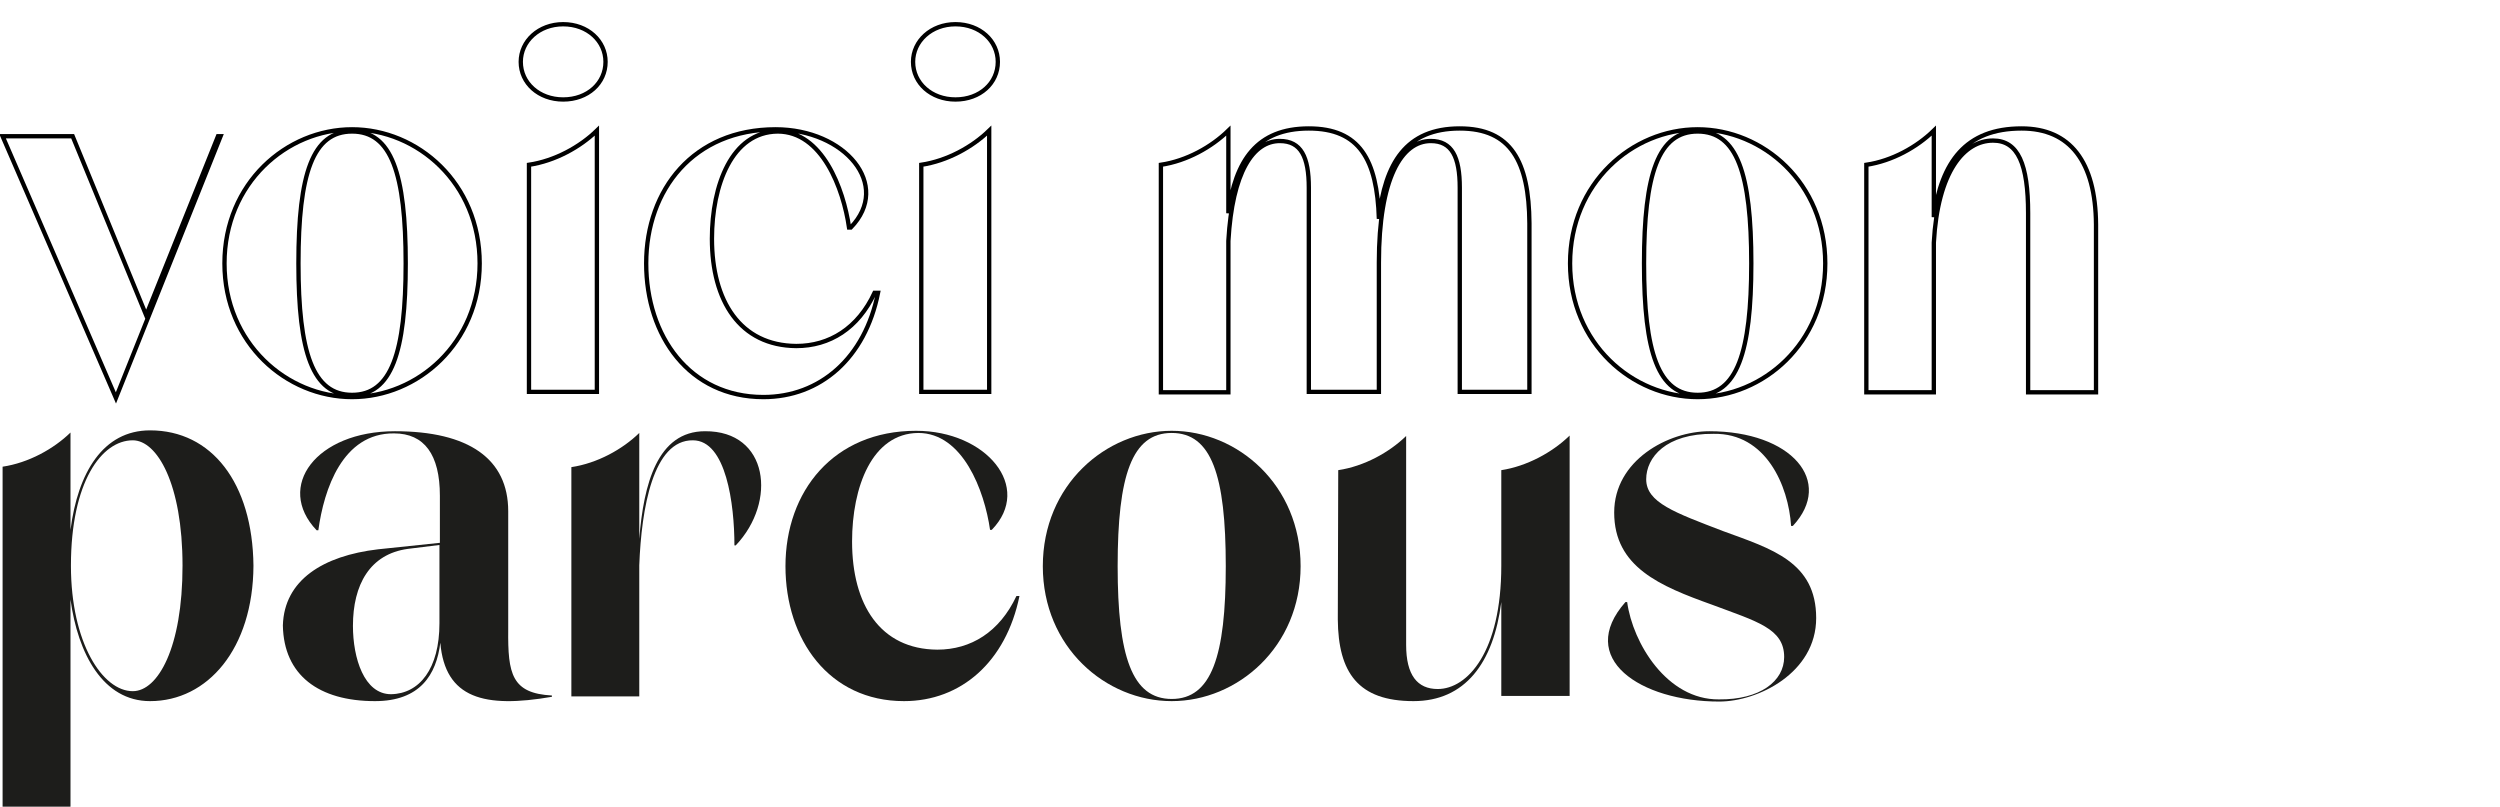
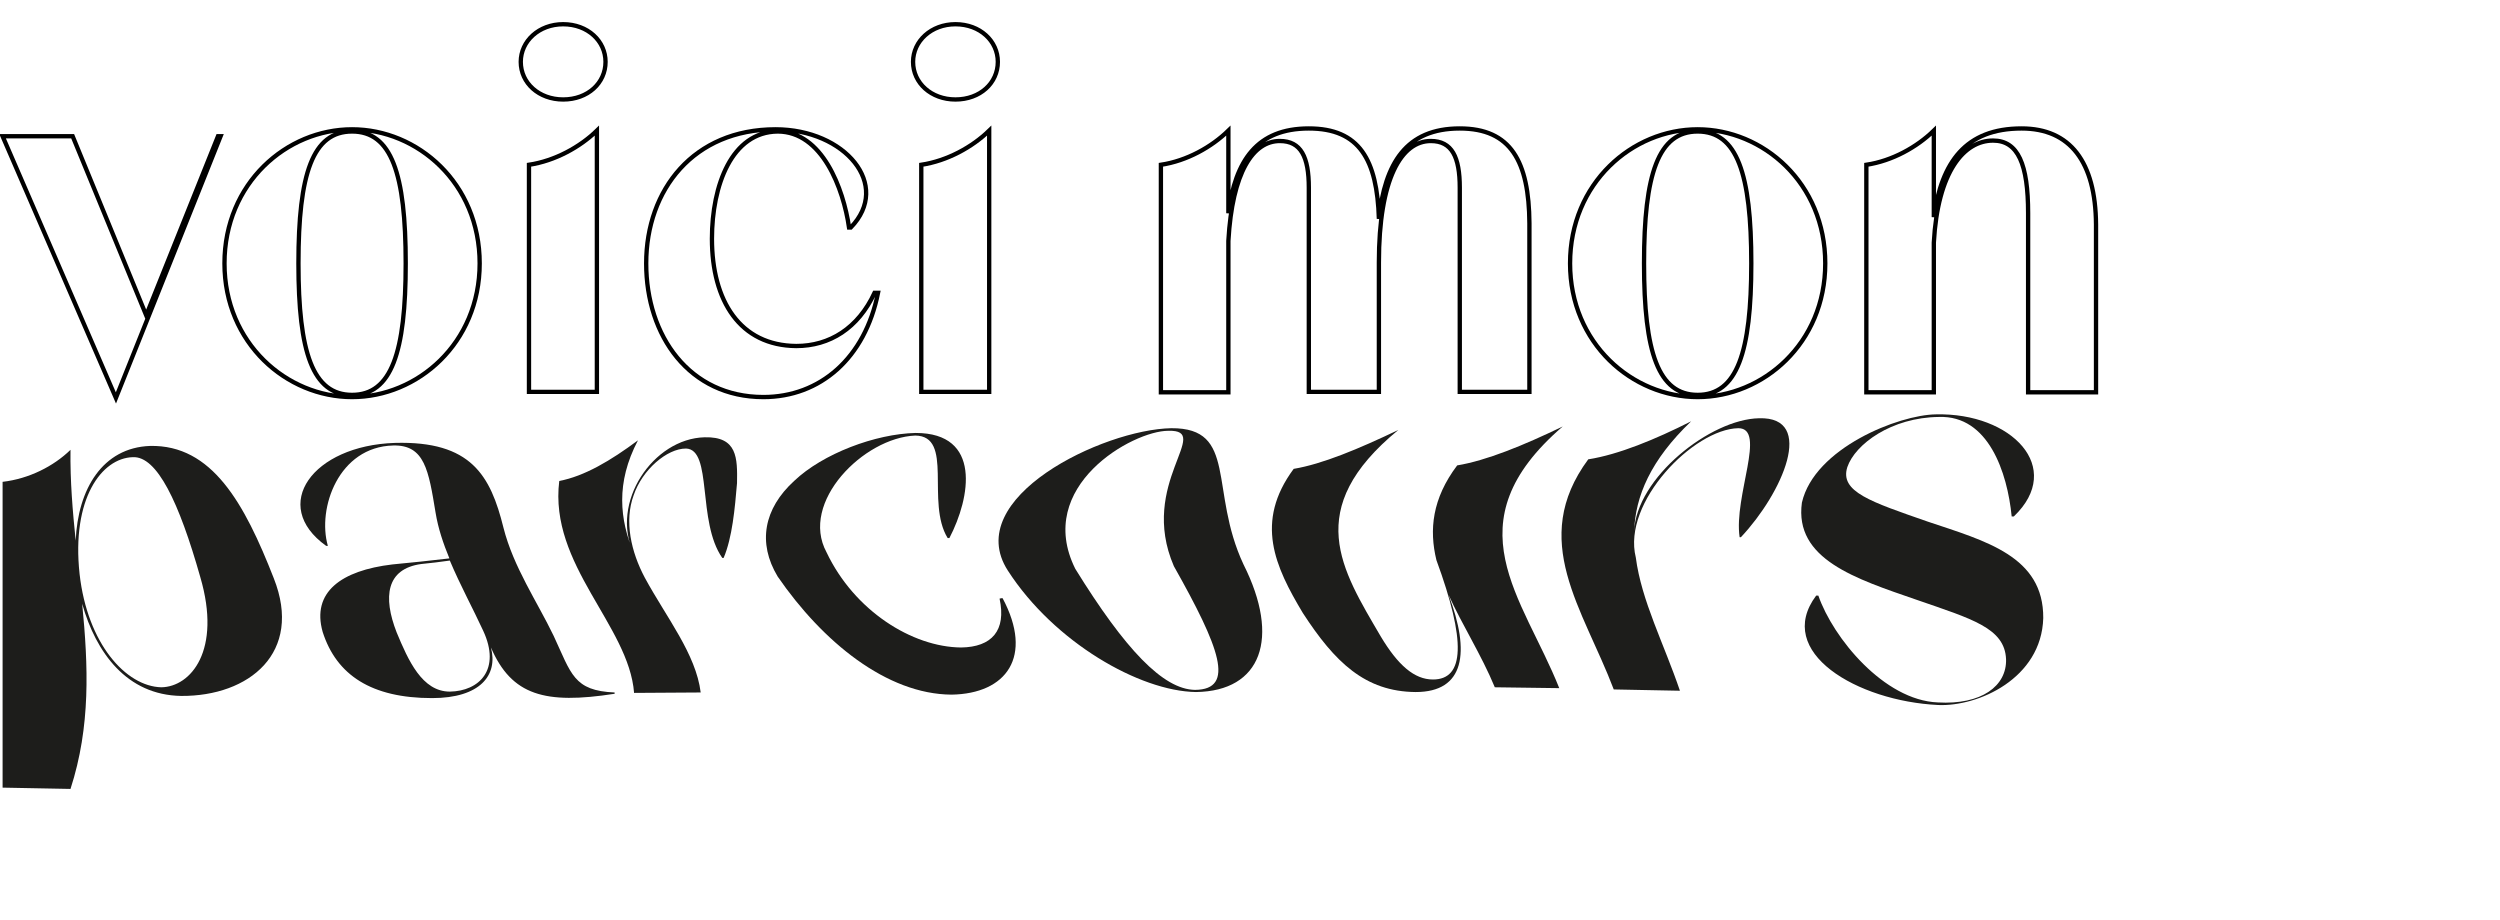
- <svg xmlns="http://www.w3.org/2000/svg" version="1.1" id="Calque_1" x="0px" y="0px" viewBox="0 0 578 186.5" style="enable-background:new 0 0 578 186.5;" xml:space="preserve">
+ <svg xmlns="http://www.w3.org/2000/svg" version="1.1" id="Calque_1" x="0px" y="0px" viewBox="0 0 578 212.6" style="enable-background:new 0 0 578 212.6;" xml:space="preserve">
  <style type="text/css">
	.st0{fill:none;stroke:#000000;}
	.st1{fill:#1D1D1B;}
</style>
  <g>
    <g>
      <path d="M728.3,32.9v39.7h-16.1V30.4c0-11.5-2.3-17.3-8.3-17.3c-6.9,0-13.1,7.3-14,24.2v35.5h-16V-13c6.1-1,11.9-4.3,16-8.2v52.4    c1.8-13,7.5-21.1,20.8-21.1C722.3,10.2,728.2,18.1,728.3,32.9z" />
      <path d="M791.8,49.2c-2.6,12.9-12.2,24.6-26.6,24.6c-17.1,0-27.3-14.6-27.3-31.7s11.2-31.8,28.7-31.8c16.5,0,23.8,13.6,23.9,26.7    h-0.2l0.2,0.2h-37c0.2,14.6,7.3,24.4,20,24.6c7.8,0,15.2-5,17.5-12.6L791.8,49.2L791.8,49.2z M753.5,36.3v0.4H777    c-0.2-13.5-2.7-25.9-10.8-25.9C757.4,11,753.5,23.1,753.5,36.3z" />
      <path d="M800.1-13c6.1-1,11.9-4.3,16-8.2v93.9h-16V-13z" />
      <path d="M827.8-13c6.1-1,11.9-4.3,16-8.2v93.9h-16V-13z" />
      <path d="M853.5,42.2c0-19.1,14.8-31.8,30.3-31.8c15.4,0,30.3,12.7,30.3,31.8c0,19-14.8,31.7-30.3,31.7    C868.4,73.8,853.5,61.1,853.5,42.2z M896.5,42.2c0-21.3-3.4-31.3-12.7-31.3c-9.4,0-12.7,10-12.7,31.3c0,21.1,3.4,31.1,12.7,31.1    C893.1,73.4,896.5,63.4,896.5,42.2z" />
    </g>
    <path class="st0" d="M691.2,143.8H691c-10.8,0-16.9-5-16.9-17.8V85.3L664,87.2v-0.4c10.8-2.3,18.2-17.5,18.7-27.8h0.4   c4.4,3.5,6.9,8.3,5.8,12.9c-1,5-6.9,9.8-19.6,13.8l4.8-0.9l7.4-1.3l8.2-1.5l18.6-4.8v10l-18.4-4.8v41.2c0,7,3.1,10,8.1,10   c5.7,0,9.6-5,11.9-12.6h0.6C708.1,132.6,704,143.6,691.2,143.8z" />
    <path class="st0" d="M773.9,102.9v39.7h-16.1v-42.3c0-11.5-2.3-17.3-8.3-17.3c-6.9,0-13.1,7.3-14,24.2v35.5h-16V56.9   c6.1-1,11.9-4.3,16-8.2v52.4c1.8-13,7.5-21.1,20.8-21.1C767.8,80.1,773.8,88,773.9,102.9z" />
    <path class="st0" d="M837.4,119.1c-2.6,12.9-12.2,24.6-26.6,24.6c-17.1,0-27.3-14.6-27.3-31.7s11.2-31.8,28.7-31.8   c16.5,0,23.8,13.6,23.9,26.7l0,0l0.2,0.2h-37c0.2,14.6,7.3,24.4,20,24.6c7.8,0,15.2-5,17.5-12.6H837.4L837.4,119.1z M799.1,106.2   v0.4h23.5c-0.2-13.5-2.7-25.9-10.8-25.9C803,80.9,799.1,93,799.1,106.2z" />
    <path class="st0" d="M884.5,107.2h-0.4c0-9.6-1.9-24.7-9.8-24.7c-9.4-0.2-12.1,16-12.6,29.4v30.7h-16v-54c6.1-0.9,11.9-4.2,16-8.1   v24.9c1-12.9,4.3-25.3,15.4-25.3C892.1,80.3,894.1,96.8,884.5,107.2z" />
    <path class="st0" d="M947.7,119.1c-2.6,12.9-12.2,24.6-26.6,24.6c-17.1,0-27.3-14.6-27.3-31.7s11.2-31.8,28.7-31.8   c16.5,0,23.8,13.6,23.9,26.7h-0.2l0.2,0.2h-37c0.2,14.6,7.3,24.4,20,24.6c7.8,0,15.2-5,17.5-12.6H947.7L947.7,119.1z M909.4,106.2   v0.4h23.5c-0.2-13.5-2.7-25.9-10.8-25.9C913.3,80.9,909.4,93,909.4,106.2z" />
    <g>
      <path d="M1094.8,203c0-3.3,2.6-5.9,5.9-5.9s5.8,2.7,5.8,5.9c0,3.3-2.6,5.9-5.8,5.9C1097.3,209,1094.8,206.4,1094.8,203z" />
    </g>
    <g>
      <path d="M718.2,190.8c0,11.9-12.8,18.2-21.1,18.2c-17.3,0-31.4-9.4-20.5-21.7h0.4c1.2,8.9,8.7,21.4,20,21.2    c8.9,0.1,14.2-4,14.2-9.3c0-6.3-5.9-7.7-15.8-11.5c-11.3-4.1-21.4-8.2-21.4-20.1c0-11.5,11.8-17.7,20.7-17.7    c18,0,27.3,11,18.2,20.6h-0.4c-0.6-8.8-5.4-20.3-16.9-20.1c-10.5-0.1-14.7,5.2-14.7,9.9c0,5.1,6.3,7.2,16.8,11.3    C708.5,175.7,718.2,178.5,718.2,190.8z" />
      <path d="M744.7,208.9L744.7,208.9c-10.1,0-15.8-4.6-15.8-16.5v-37.8l-9.4,1.8V156c10-2.2,16.9-16.3,17.4-25.8h0.4    c4.1,3.3,6.4,7.7,5.4,11.9c-1,4.6-6.4,9.2-18.2,12.8l4.5-0.8l6.9-1.2l7.6-1.4l17.3-4.5v9.3l-17.1-4.5v38.4c0,6.5,2.9,9.3,7.5,9.3    c5.3,0,8.9-4.6,11.1-11.7h0.6C760.4,198.5,756.6,208.8,744.7,208.9z" />
      <path d="M805.8,174.9h-0.4c0-8.9-1.8-22.9-9-22.9c-8.7-0.1-11.2,14.8-11.7,27.3v28.6h-14.8v-50.1c5.7-0.8,11.1-3.9,14.8-7.5v23.2    c1-11.9,4-23.5,14.4-23.5C812.9,149.9,814.9,165.4,805.8,174.9z" />
      <path d="M872.7,207.7v0.2c-14.7,2.5-23.3,0.4-24.4-11.8c-0.8,7-4.5,12.8-14.2,12.8c-12.3,0-19.9-5.7-20.1-16.5    c0.2-9.9,8.8-15.2,20.8-16.7l13.5-1.4V164c0-8.9-3.4-13.6-10-13.6c-11.2-0.1-15.3,12.2-16.5,21.1h-0.4c-9-9.5-0.1-21.6,17.1-21.6    c16.2,0,24.7,6,24.7,17.5v25.9C863,203,863.9,207.2,872.7,207.7z M848.2,191.9v-17.1c-2.3,0.2-4.6,0.6-6.9,0.8    c-8.3,1.1-11.9,7.8-11.9,16.8c0,7.1,2.4,15,8.3,15C843.8,207.3,848.2,201.8,848.2,191.9z" />
      <path d="M928.3,170.9v36.9h-15v-39.3c0-10.7-2.2-16-7.7-16c-6.4,0-12.2,6.8-13,22.4v32.9h-14.8v-50.1c5.7-0.8,11.1-3.9,14.8-7.5    v19.1c1.7-12.1,7-19.5,19.3-19.5C922.7,149.8,928.2,157.2,928.3,170.9z" />
      <path d="M991.1,214.2c0,13.3-16.5,17.7-25.5,17.7c-7.7,0-25.5-2.1-25.5-12.4c0-8.3,11-10.3,21.4-10.9l0.2,0.2    c-5.7,0.8-8,5.2-8,10.6c0,5.6,5.1,12.1,11.8,12.1c8.2,0,12.8-5.2,12.8-11.9c0-7.8-4.6-11.6-13.6-12.7    c-16.5-1.9-28.6-2.9-28.6-13.3c0-6.6,5.3-9.8,13.3-10.9c-4.7-2.8-8.3-7.2-8.3-13.8c0-13.5,14.8-19.2,24-19.2h0.1l0.4-0.2    c9.2,0,17.1-12.4,18.2-21.3h0.4c8.7,11.8-2.7,21-17.1,21.7c9.2,0.6,22.1,6.4,22.1,19.1c0,13.4-14.8,17.7-24,17.7    c-4.6,0-10.5-1.1-15.3-3.7c-3.9,1-6.9,2.7-6.9,5.9c0,3.7,5.3,4.3,24,6.8C984.1,198.1,991.1,205.2,991.1,214.2z M955.6,169.1    c0,7.8,1.4,17.4,9.5,17.4s9.5-9.5,9.5-17.4c0-7.8-1.4-18.8-9.5-18.8C957.1,150.3,955.6,161.3,955.6,169.1z" />
      <path d="M1045.5,186c-2.4,11.9-11.3,22.9-24.7,22.9c-15.9,0-25.3-13.6-25.3-29.4c0-15.9,10.4-29.6,26.7-29.6    c15.3,0,22.1,12.7,22.2,24.9h-0.1l0.1,0.1H1010c0.2,13.6,6.8,22.7,18.6,22.8c7.2,0,14.1-4.6,16.3-11.7H1045.5z M1010,174v0.4h21.8    c-0.1-12.5-2.5-24-10-24C1013.6,150.5,1010,161.7,1010,174z" />
      <path d="M1089.3,174.9h-0.4c0-8.9-1.8-22.9-9-22.9c-8.7-0.1-11.2,14.8-11.7,27.3v28.6h-14.8v-50.1c5.7-0.8,11.1-3.9,14.8-7.5v23.2    c1-11.9,4-23.5,14.4-23.5C1096.4,149.9,1098.3,165.4,1089.3,174.9z" />
    </g>
  </g>
  <g>
-     <path class="st1" d="M58.6,130.8C58.5,150,48,162.1,34.7,162.1c-10.9,0-16.7-11-18.4-23.5v47.9H0.6v-78.6c6-0.9,11.8-4.1,15.7-7.9   v22.5c1.7-13.2,7.5-23,18.4-23C48.9,99.5,58.4,111.6,58.6,130.8z M42.2,130.8c0-19-5.9-29-11.5-29c-7.2,0-14.3,9.6-14.3,29   c0,17.8,7.3,29,14.3,29C36.5,159.8,42.2,149.8,42.2,130.8z" />
-     <path class="st1" d="M127.6,160.8v0.3c-15.6,2.7-24.7,0.4-25.8-12.5c-0.9,7.4-4.7,13.5-15.1,13.5c-13,0-21.1-6-21.3-17.5   c0.3-10.5,9.3-16.1,22-17.6l14.3-1.5v-10.9c0-9.5-3.6-14.4-10.6-14.4c-11.9-0.1-16.2,12.9-17.5,22.4h-0.4   c-9.6-10.1-0.1-22.9,18.1-22.9c17.1,0,26.2,6.4,26.2,18.5v27.4C117.4,155.8,118.3,160.3,127.6,160.8z M101.6,144.1V126   c-2.4,0.3-4.9,0.6-7.3,0.9c-8.8,1.2-12.7,8.3-12.7,17.8c0,7.5,2.6,15.8,8.8,15.8C97,160.4,101.6,154.6,101.6,144.1z" />
-     <path class="st1" d="M170.1,126.1h-0.3c0-9.5-1.9-24.3-9.6-24.3c-9.2-0.1-11.9,15.7-12.4,28.9V161h-15.7v-53   c6-0.9,11.8-4.1,15.7-7.9v24.5c1-12.7,4.2-24.9,15.2-24.9C177.7,99.6,179.7,116,170.1,126.1z" />
-     <path class="st1" d="M235.7,137.8c-3.1,15.2-13.5,24.3-26.7,24.3c-17.3,0-27.4-14.2-27.4-31.2c0-17.3,11.1-31.3,30.2-31.3   c16.2,0,27.1,13,17.5,22.9h-0.4c-1.3-9.1-6.3-22.4-16.6-22.4c-10.7,0.1-15.3,12.5-15.3,25.1c0,14.6,6.5,24.9,19.7,25   c7.8,0,14.4-4.1,18.3-12.4L235.7,137.8L235.7,137.8z" />
-     <path class="st1" d="M241.1,130.9c0-18.8,14.6-31.3,29.8-31.3s29.8,12.5,29.8,31.3c0,18.7-14.6,31.2-29.8,31.2   C255.6,162.1,241.1,149.6,241.1,130.9z M283.4,130.9c0-21-3.3-30.8-12.5-30.8s-12.5,9.8-12.5,30.8c0,20.8,3.3,30.7,12.5,30.7   S283.4,151.7,283.4,130.9z" />
-     <path class="st1" d="M362.9,100.7v60.2h-15.8v-21.7c-1.8,14.1-8.4,22.9-20.3,22.9c-12.8,0-17.4-6.6-17.5-18.9l0.1-34.5   c6-0.9,11.8-4.1,15.7-7.9v48.3c0,7,2.6,10.2,7.3,10.2c6.9,0,14.7-8.6,14.7-28.5v-22.1C353,107.8,358.9,104.6,362.9,100.7z" />
-     <path class="st1" d="M419.9,142.9c0,12.7-13.5,19.3-22.4,19.3c-18.3,0-33.2-10-21.7-23h0.4c1.3,9.5,9.2,22.6,21.2,22.5   c9.5,0.1,15.1-4.2,15.1-9.8c0-6.6-6.3-8.2-16.7-12.1c-12-4.3-22.6-8.7-22.6-21.3c0-12.1,12.5-18.8,22-18.8   c19,0,28.9,11.6,19.3,21.9h-0.4c-0.6-9.3-5.8-21.5-17.9-21.3c-11.1-0.1-15.6,5.5-15.6,10.5c0,5.4,6.6,7.7,17.8,12   C409.6,126.9,419.9,129.9,419.9,142.9z" />
+     <g>
+       <path class="st1" d="M63.3,133.7c6.8,17.2-5.7,27.3-21.4,27.2c-12.6-0.2-19.7-10-22.9-21.3c1.4,14.3,2,28.3-2.7,42.8    c-5.2-0.1-10.5-0.2-15.7-0.3c0-23.6,0-47.2,0-70.7c6.1-0.7,11.8-3.6,15.7-7.4c-0.1,7.2,0.5,14.2,1.2,21    c0.5-11.9,6.2-21.5,17.2-21.9C49,102.8,56.5,116.3,63.3,133.7z M46.3,133.4c-4.9-17.3-10-28-15.6-27.7c-7.2,0.2-14.2,9.6-12.3,27    c1.8,16.1,10.7,26,18.9,26.2C44.1,158.8,51.3,150.4,46.3,133.4z" />
+       <path class="st1" d="M142.1,160.1c0,0.1,0,0.2,0,0.3c-16.1,2.5-23.8,0.4-28.6-10.7c1.7,6.4-2.5,11.7-13.6,11.7    c-14,0-22.1-5.3-25.3-15.3c-2.6-9.2,4.3-14.2,16.1-15.6c4.4-0.4,8.8-0.9,13.2-1.4c-1.4-3.4-2.6-6.9-3.2-10.6    c-1.6-9.7-2.5-15.7-9.8-15.5c-12.6,0.3-17.6,14.5-15.1,23.2c-0.1,0-0.3,0-0.4,0c-13.1-9.4-3.1-23.2,15.9-23.8    c17.6-0.5,22.1,7.5,25.1,19.6c2.3,9.1,7.8,17.1,11.6,25C132.1,155.8,132.6,159.7,142.1,160.1z M111.7,145.8    c-2.4-5.2-5.3-10.5-7.7-16.2c-2.2,0.3-4.4,0.6-6.6,0.8c-8.1,1.1-8.9,7.6-5.7,15.8c2.7,6.5,5.9,13.7,12.3,13.7    C110.8,159.8,115.9,154.8,111.7,145.8z" />
+       <path class="st1" d="M167.3,129c-0.1,0-0.2,0-0.3,0c-5.9-8.4-2.2-25.1-8.4-25.3c-4.4,0-10.1,4.9-12.1,10.8    c-2.2,6-0.6,13.1,2.6,19.1c5,9.2,11.8,17.6,12.9,26.5c-5.1,0-10.2,0.1-15.4,0.1c-1.2-15.6-19.7-29.6-17.3-49    c5.8-1.1,11.9-4.7,18.2-9.4c-5.2,9.9-4.2,18.3-1,26.1c-5.5-11.7,4.5-26.5,16.4-26.8c7.6-0.2,7.6,4.8,7.5,10.6    C169.9,117.6,169.3,124.3,167.3,129z" />
+       <path class="st1" d="M402.5,124.2c-0.1,0-0.2,0-0.3,0c-1.4-9.5,6.3-25.2-0.3-25.2c-10.3,0.2-26.9,17.1-23.7,29.9    c1.3,10,6.5,19.9,10.2,30.8c-5.1-0.1-10.2-0.2-15.3-0.3c-7.1-18.7-19.7-34.5-5.9-53.2c7-1.1,15.5-4.6,23.8-8.8    c-9.4,9-12.9,17.3-13.2,25.5c0.5-12.5,17.7-26,28.9-26.2C419.9,96.3,412.1,114,402.5,124.2z" />
+       <path class="st1" d="M231.8,138.3c7.2,13.5,0.9,22.1-11.8,22.3c-15-0.1-29.8-12.2-40.2-27.3c-4.7-7.8-3.2-15.7,3.8-22.1    c6.6-6.3,18.8-10.9,28.1-11.1c15.3,0,12.7,14.9,7.8,24.3c-0.1,0-0.2,0-0.4,0c-5.1-8.3,1.5-23.6-7.5-23.7    c-11.9,0.5-26.8,15.4-20.5,27c6.4,13.5,19.8,21.9,31.1,22c7.1-0.1,10.5-3.9,8.9-11.3C231.4,138.3,231.6,138.3,231.8,138.3    C231.8,138.3,231.8,138.3,231.8,138.3z" />
+       <path class="st1" d="M233,131.9c-10.8-16.8,22-32.6,37.8-32.9c15.4-0.1,8.7,14.4,16.7,31.5c8.6,17.1,4.1,29.3-11,29.5    C263.5,159.8,243.7,148.5,233,131.9z M271.4,130.9c-8.3-19.2,9.2-31.6-1.3-31.3c-8.2,0-31,12.8-21.5,31.9    c11.5,18.6,20.3,27.9,27.7,28C285.7,159.4,282,149.7,271.4,130.9z" />
+       <path class="st1" d="M361.3,98.6c-26,22.4-9.2,39.4-0.8,60.5c-5-0.1-10-0.1-14.9-0.2c-3.1-7.5-7.6-14.5-10.7-21.4    c5.1,13.4,3.7,22.5-7.6,22.5c-11.7-0.1-18.7-6.9-26.1-18.3c-6.4-10.7-11.2-21-2.1-33.3c6.6-1.1,15-4.6,24.2-9    c-22.3,18.3-13.1,32.3-4.1,47.7c4,6.7,7.8,10,12.1,10c7.3,0,7.7-8.8,0.8-27.6c-1.7-7-1-14.2,4.8-21.9    C343.6,106.5,352.2,103,361.3,98.6z" />
+       <path class="st1" d="M472.4,142.9c-0.4,14-15.1,20.5-24.3,20.1c-18.7-0.9-38-12.2-28.2-25.3c0.2,0,0.3,0,0.5,0    c3.4,9.8,15.2,24.2,27.6,24.7c10.1,0.6,16-3.8,15.8-10c-0.3-7.2-7.9-9.3-20.6-13.7c-14.2-4.9-28.4-9.4-26.6-22.5    c2.9-12.6,22.4-20.3,31-20.4c17.5-0.4,29.8,12.3,18,23.6c-0.2,0-0.3,0-0.5,0c-1-10.2-5.4-23.4-16.8-23c-11,0.1-19.4,6.3-21.2,11.6    c-1.8,5.7,5.4,8,18.6,12.6C459.1,125.1,472.5,128.6,472.4,142.9z" />
+     </g>
  </g>
  <g>
    <path class="st0" d="M51,31.5L26.8,92L0.6,31.5h16.2l17,41.4l16.6-41.4H51z" />
    <path class="st0" d="M51.9,60.9c0-18.6,14.4-31,29.5-31c15.1,0,29.5,12.4,29.5,31c0,18.5-14.4,30.9-29.5,30.9   C66.3,91.8,51.9,79.4,51.9,60.9z M93.8,60.9c0-20.8-3.3-30.5-12.4-30.5S69,40.1,69,60.9c0,20.6,3.3,30.4,12.4,30.4   S93.8,81.5,93.8,60.9z" />
    <path class="st0" d="M120.4,14.3c0-4.8,4.2-8.7,9.8-8.7c5.7,0,9.8,3.9,9.8,8.7c0,4.9-4.1,8.7-9.8,8.7   C124.6,23,120.4,19.2,120.4,14.3z M122.3,38.1c6-0.9,11.8-4.1,15.7-7.9v60.4h-15.7V38.1z" />
    <path class="st0" d="M203,67.7c-3,15.1-13.4,24.1-26.5,24.1c-17.1,0-27.1-14.1-27.1-30.9c0-17.1,11-31,29.9-31   c16.1,0,26.9,12.9,17.4,22.7h-0.4c-1.3-9-6.2-22.2-16.5-22.2c-10.6,0.1-15.2,12.4-15.2,24.8c0,14.4,6.5,24.7,19.5,24.8   c7.7,0,14.3-4.1,18.1-12.3H203z" />
    <path class="st0" d="M211.1,14.3c0-4.8,4.2-8.7,9.8-8.7c5.7,0,9.8,3.9,9.8,8.7c0,4.9-4.1,8.7-9.8,8.7   C215.3,23,211.1,19.2,211.1,14.3z M213,38.1c6-0.9,11.8-4.1,15.7-7.9v60.4H213V38.1z" />
    <path class="st0" d="M353.6,51.6v39h-16.1V43.4c0-7.1-1.8-10.8-6.7-10.8c-6.8,0-12,8.7-12,28.1v29.9h-16.2V43.4   c0-7.1-1.8-10.8-6.7-10.8c-6.2,0-11,7.2-11.9,23.1v35h-15.6V38.1c6-0.9,11.7-4.1,15.6-7.9v19.1c1.6-12.2,6.6-19.6,18.6-19.6   c11.7,0,15.8,7.2,16.2,20.9c1.4-12.9,6.3-20.9,18.7-20.9C349.3,29.7,353.5,37.3,353.6,51.6z" />
    <path class="st0" d="M363,60.9c0-18.6,14.4-31,29.5-31s29.5,12.4,29.5,31c0,18.5-14.4,30.9-29.5,30.9S363,79.4,363,60.9z    M404.9,60.9c0-20.8-3.3-30.5-12.4-30.5c-9.1,0-12.4,9.8-12.4,30.5c0,20.6,3.3,30.4,12.4,30.4C401.6,91.3,404.9,81.5,404.9,60.9z" />
    <path class="st0" d="M484.6,51.9v38.8h-15.7V49.3c0-11.3-2.3-16.8-8.1-16.8c-6.7,0-12.8,7.1-13.7,23.6v34.6h-15.6V38.1   c6-0.9,11.7-4.1,15.6-7.9v20c1.8-12.7,7.3-20.5,20.3-20.5C478.6,29.7,484.5,37.4,484.6,51.9z" />
  </g>
</svg>
